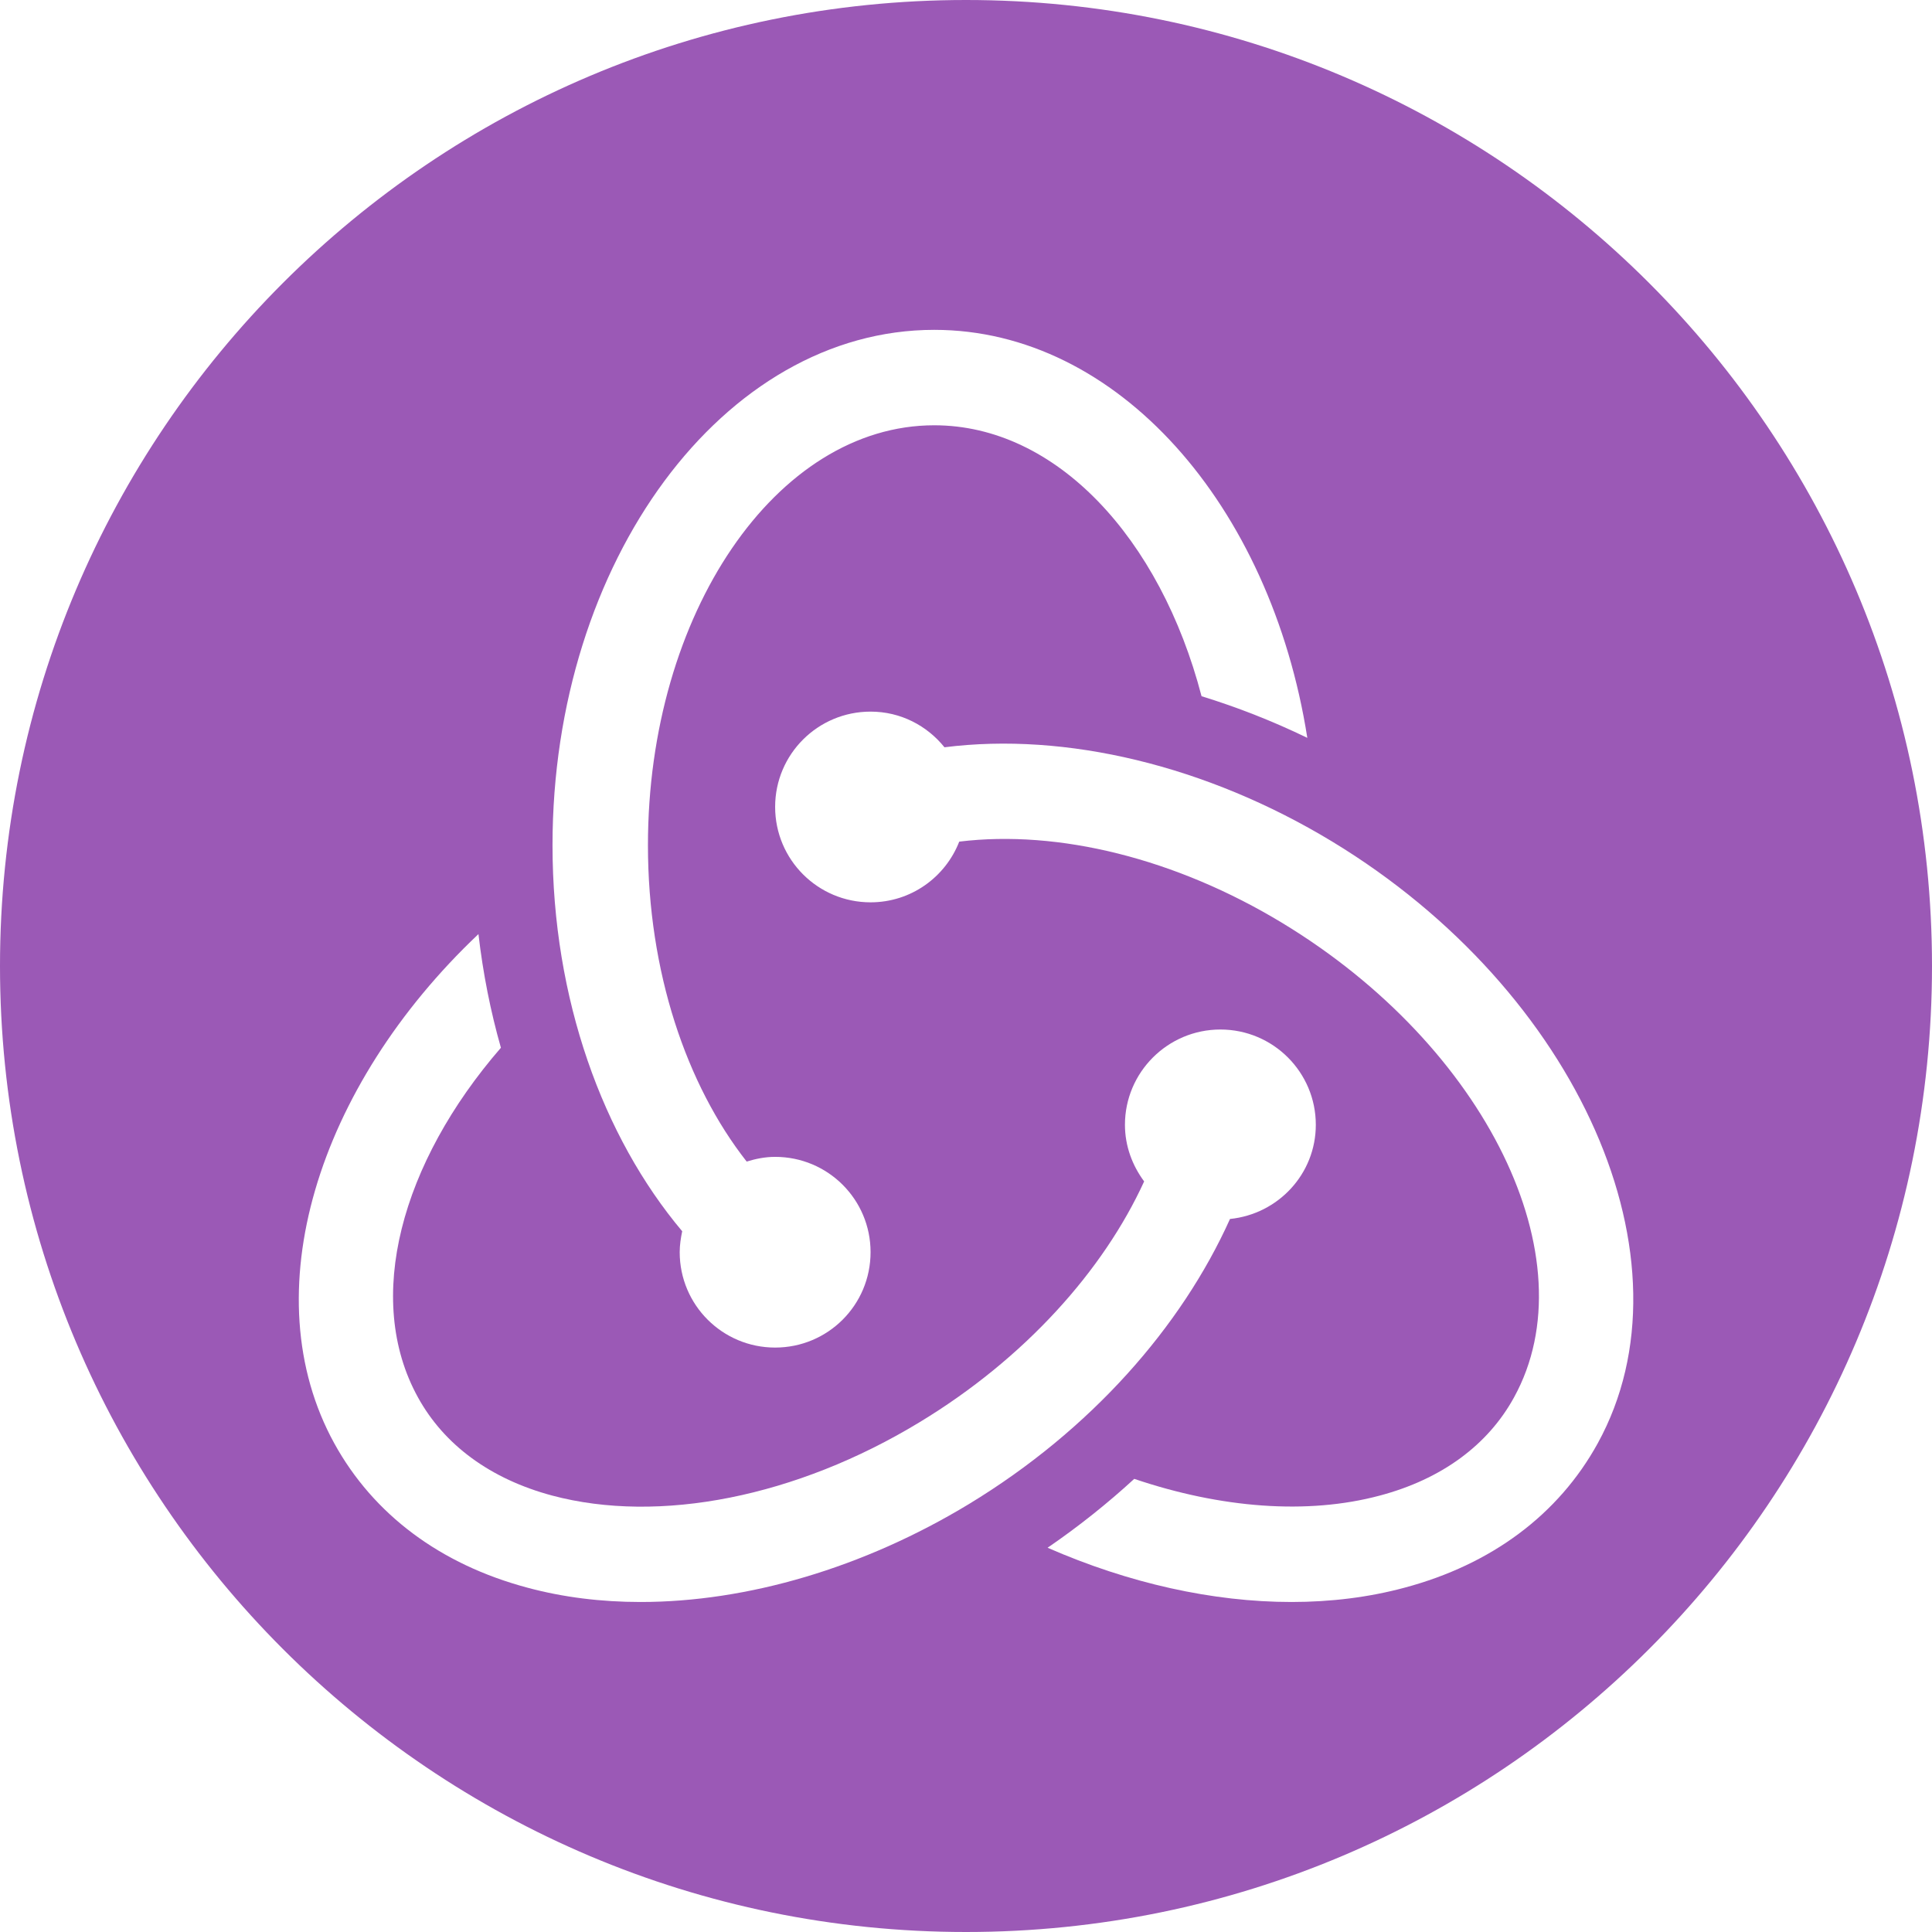
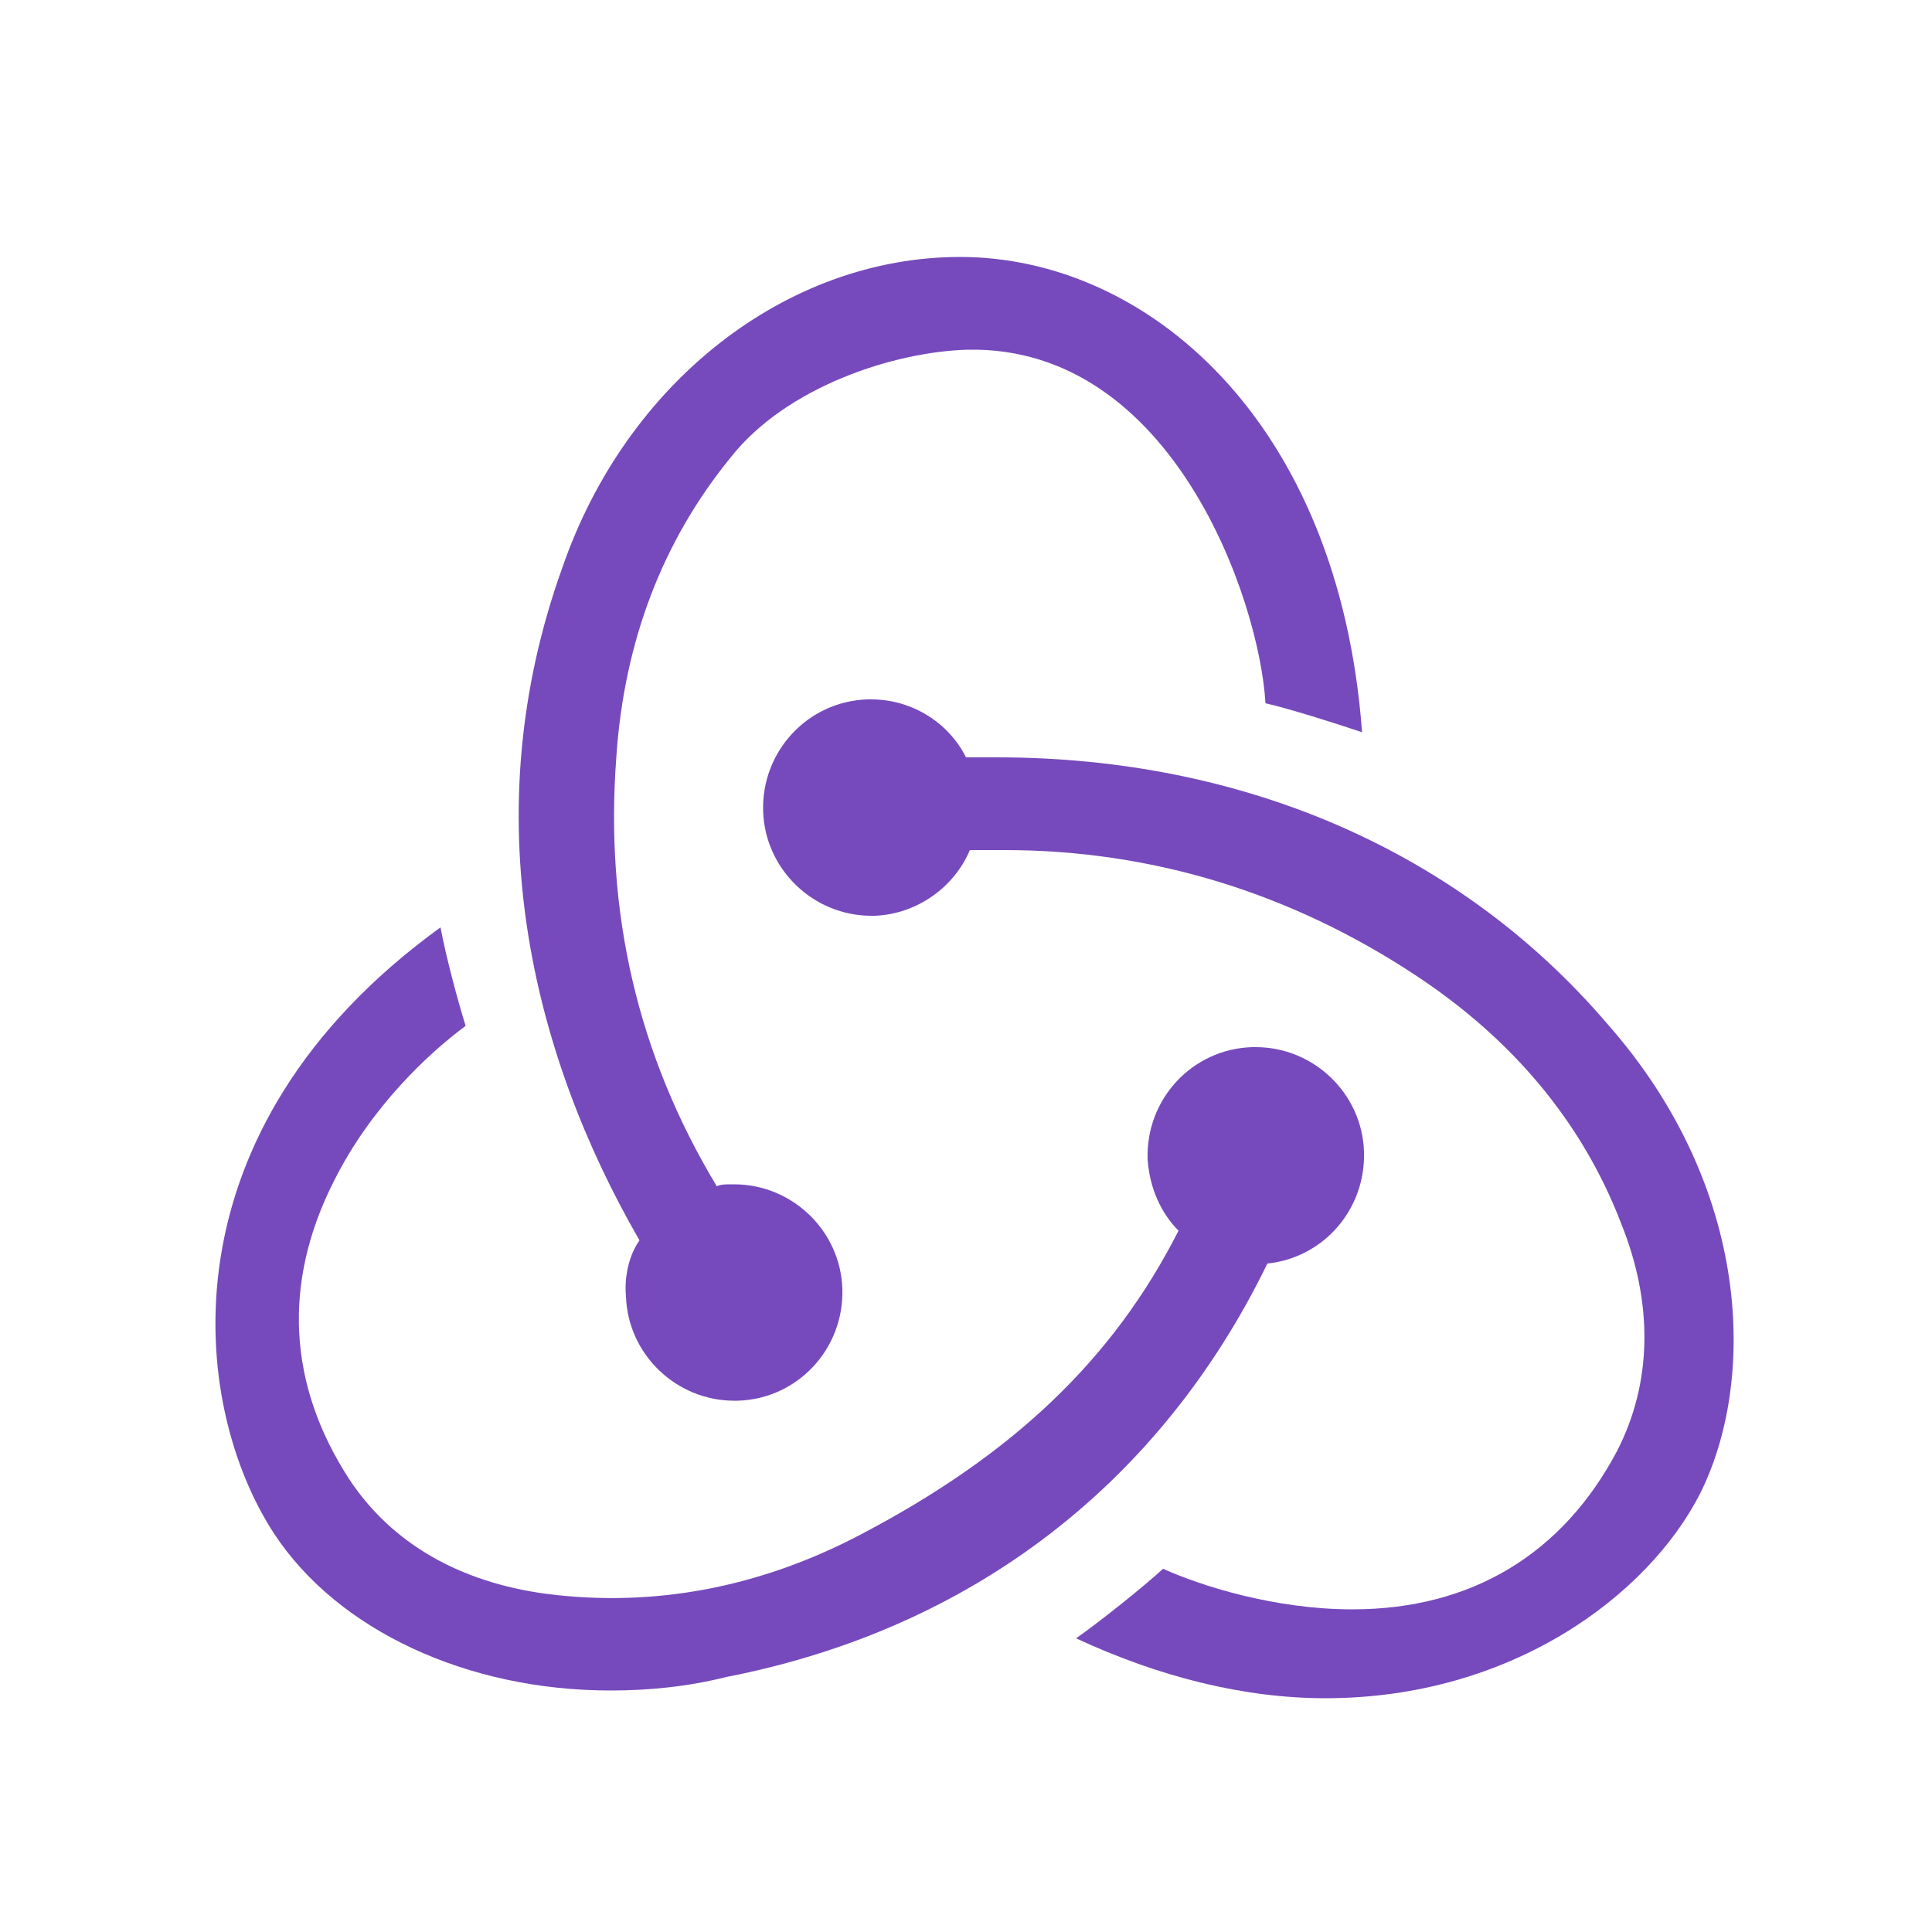
- <svg xmlns="http://www.w3.org/2000/svg" viewBox="0 0 48 48" width="48px" height="48px">
-   <g id="surface23600879">
-     <path style=" stroke:none;fill-rule:nonzero;fill:rgb(60.784%,34.902%,71.373%);fill-opacity:1;" d="M 24 48 C 10.746 48 0 37.254 0 24 C 0 10.746 10.746 0 24 0 C 37.254 0 48 10.746 48 24 C 48 37.254 37.254 48 24 48 Z M 24 48 " />
-     <path style=" stroke:none;fill-rule:nonzero;fill:rgb(100%,100%,100%);fill-opacity:1;" d="M 23.211 8.195 C 17.98 8.195 13.727 13.941 13.727 21 C 13.727 24.82 14.977 28.246 16.949 30.59 C 16.914 30.758 16.887 30.934 16.887 31.109 C 16.887 32.422 17.949 33.48 19.258 33.48 C 20.57 33.48 21.629 32.422 21.629 31.109 C 21.629 29.801 20.57 28.742 19.258 28.742 C 19.012 28.742 18.777 28.789 18.551 28.859 C 17.051 26.949 16.098 24.137 16.098 21 C 16.098 15.246 19.289 10.566 23.211 10.566 C 26.242 10.566 28.828 13.371 29.852 17.297 C 30.738 17.57 31.617 17.914 32.48 18.332 C 31.57 12.547 27.762 8.195 23.211 8.195 Z M 23.211 8.195 " />
-     <path style=" stroke:none;fill-rule:nonzero;fill:rgb(100%,100%,100%);fill-opacity:1;" d="M 33.094 20.906 C 29.973 19.016 26.477 18.184 23.465 18.566 C 23.031 18.027 22.375 17.68 21.629 17.68 C 20.32 17.68 19.258 18.738 19.258 20.047 C 19.258 21.359 20.32 22.418 21.629 22.418 C 22.633 22.418 23.488 21.793 23.832 20.91 C 26.297 20.609 29.215 21.328 31.863 22.934 C 36.922 26 39.504 31.285 37.617 34.715 C 36.965 35.906 35.812 36.75 34.285 37.156 C 32.48 37.641 30.328 37.469 28.18 36.742 C 27.516 37.352 26.797 37.926 26.027 38.453 C 28.043 39.336 30.133 39.801 32.086 39.801 C 33.066 39.801 34.012 39.684 34.898 39.445 C 37.062 38.867 38.723 37.625 39.695 35.859 C 42.188 31.328 39.223 24.621 33.094 20.906 Z M 33.094 20.906 " />
-     <path style=" stroke:none;fill-rule:nonzero;fill:rgb(100%,100%,100%);fill-opacity:1;" d="M 32.691 27.945 C 32.691 26.641 31.633 25.578 30.32 25.578 C 29.012 25.578 27.949 26.641 27.949 27.945 C 27.949 28.473 28.133 28.957 28.426 29.352 C 27.414 31.562 25.465 33.75 22.844 35.336 C 19.789 37.191 16.379 37.867 13.715 37.156 C 12.188 36.746 11.035 35.902 10.383 34.715 C 9.035 32.27 9.969 28.887 12.445 26.031 C 12.188 25.129 12 24.184 11.887 23.207 C 7.879 27 6.27 32.156 8.305 35.859 C 9.277 37.625 10.938 38.867 13.102 39.445 C 13.988 39.684 14.934 39.801 15.914 39.801 C 18.559 39.801 21.449 38.957 24.074 37.367 C 27.105 35.527 29.355 32.961 30.559 30.285 C 31.754 30.164 32.691 29.168 32.691 27.945 Z M 32.691 27.945 " />
+ <svg xmlns="http://www.w3.org/2000/svg" viewBox="0 0 100 100">
+   <g fill="#764ABC">
+     <path d="M65.6 65.4c2.9-.3 5.1-2.8 5-5.8-.1-3-2.6-5.4-5.6-5.4h-.2c-3.1.1-5.5 2.7-5.4 5.8.1 1.5.7 2.8 1.6 3.7-3.4 6.7-8.6 11.6-16.4 15.7-5.3 2.8-10.8 3.8-16.3 3.1-4.5-.6-8-2.6-10.2-5.9-3.2-4.9-3.5-10.2-.8-15.5 1.9-3.8 4.9-6.6 6.8-8-.4-1.3-1-3.5-1.3-5.1-14.5 10.5-13 24.7-8.6 31.4 3.3 5 10 8.1 17.4 8.1 2 0 4-.2 6-.7 12.8-2.5 22.5-10.1 28-21.4z" />
+     <path d="M83.2 53c-7.6-8.9-18.8-13.8-31.6-13.8H50c-.9-1.8-2.8-3-4.9-3h-.2c-3.1.1-5.5 2.7-5.4 5.8.1 3 2.6 5.4 5.6 5.4h.2c2.2-.1 4.1-1.5 4.9-3.4H52c7.6 0 14.8 2.2 21.3 6.5 5 3.3 8.6 7.6 10.6 12.8 1.7 4.2 1.6 8.3-.2 11.8-2.8 5.3-7.5 8.2-13.7 8.2-4 0-7.8-1.2-9.8-2.1-1.1 1-3.1 2.6-4.5 3.6 4.3 2 8.7 3.1 12.9 3.1 9.6 0 16.7-5.3 19.4-10.6 2.9-5.8 2.7-15.8-4.8-24.3z" />
+     <path d="M32.4 67.1c.1 3 2.6 5.4 5.6 5.4h.2c3.1-.1 5.5-2.7 5.4-5.8-.1-3-2.6-5.4-5.6-5.4h-.2c-.2 0-.5 0-.7.1-4.1-6.8-5.8-14.2-5.2-22.2.4-6 2.4-11.2 5.9-15.5 2.9-3.7 8.5-5.5 12.3-5.6 10.6-.2 15.1 13 15.4 18.3 1.3.3 3.5 1 5 1.5-1.2-16.2-11.2-24.6-20.8-24.6-9 0-17.3 6.5-20.6 16.1-4.6 12.8-1.6 25.1 4 34.8-.5.7-.8 1.8-.7 2.9z" />
  </g>
</svg>
